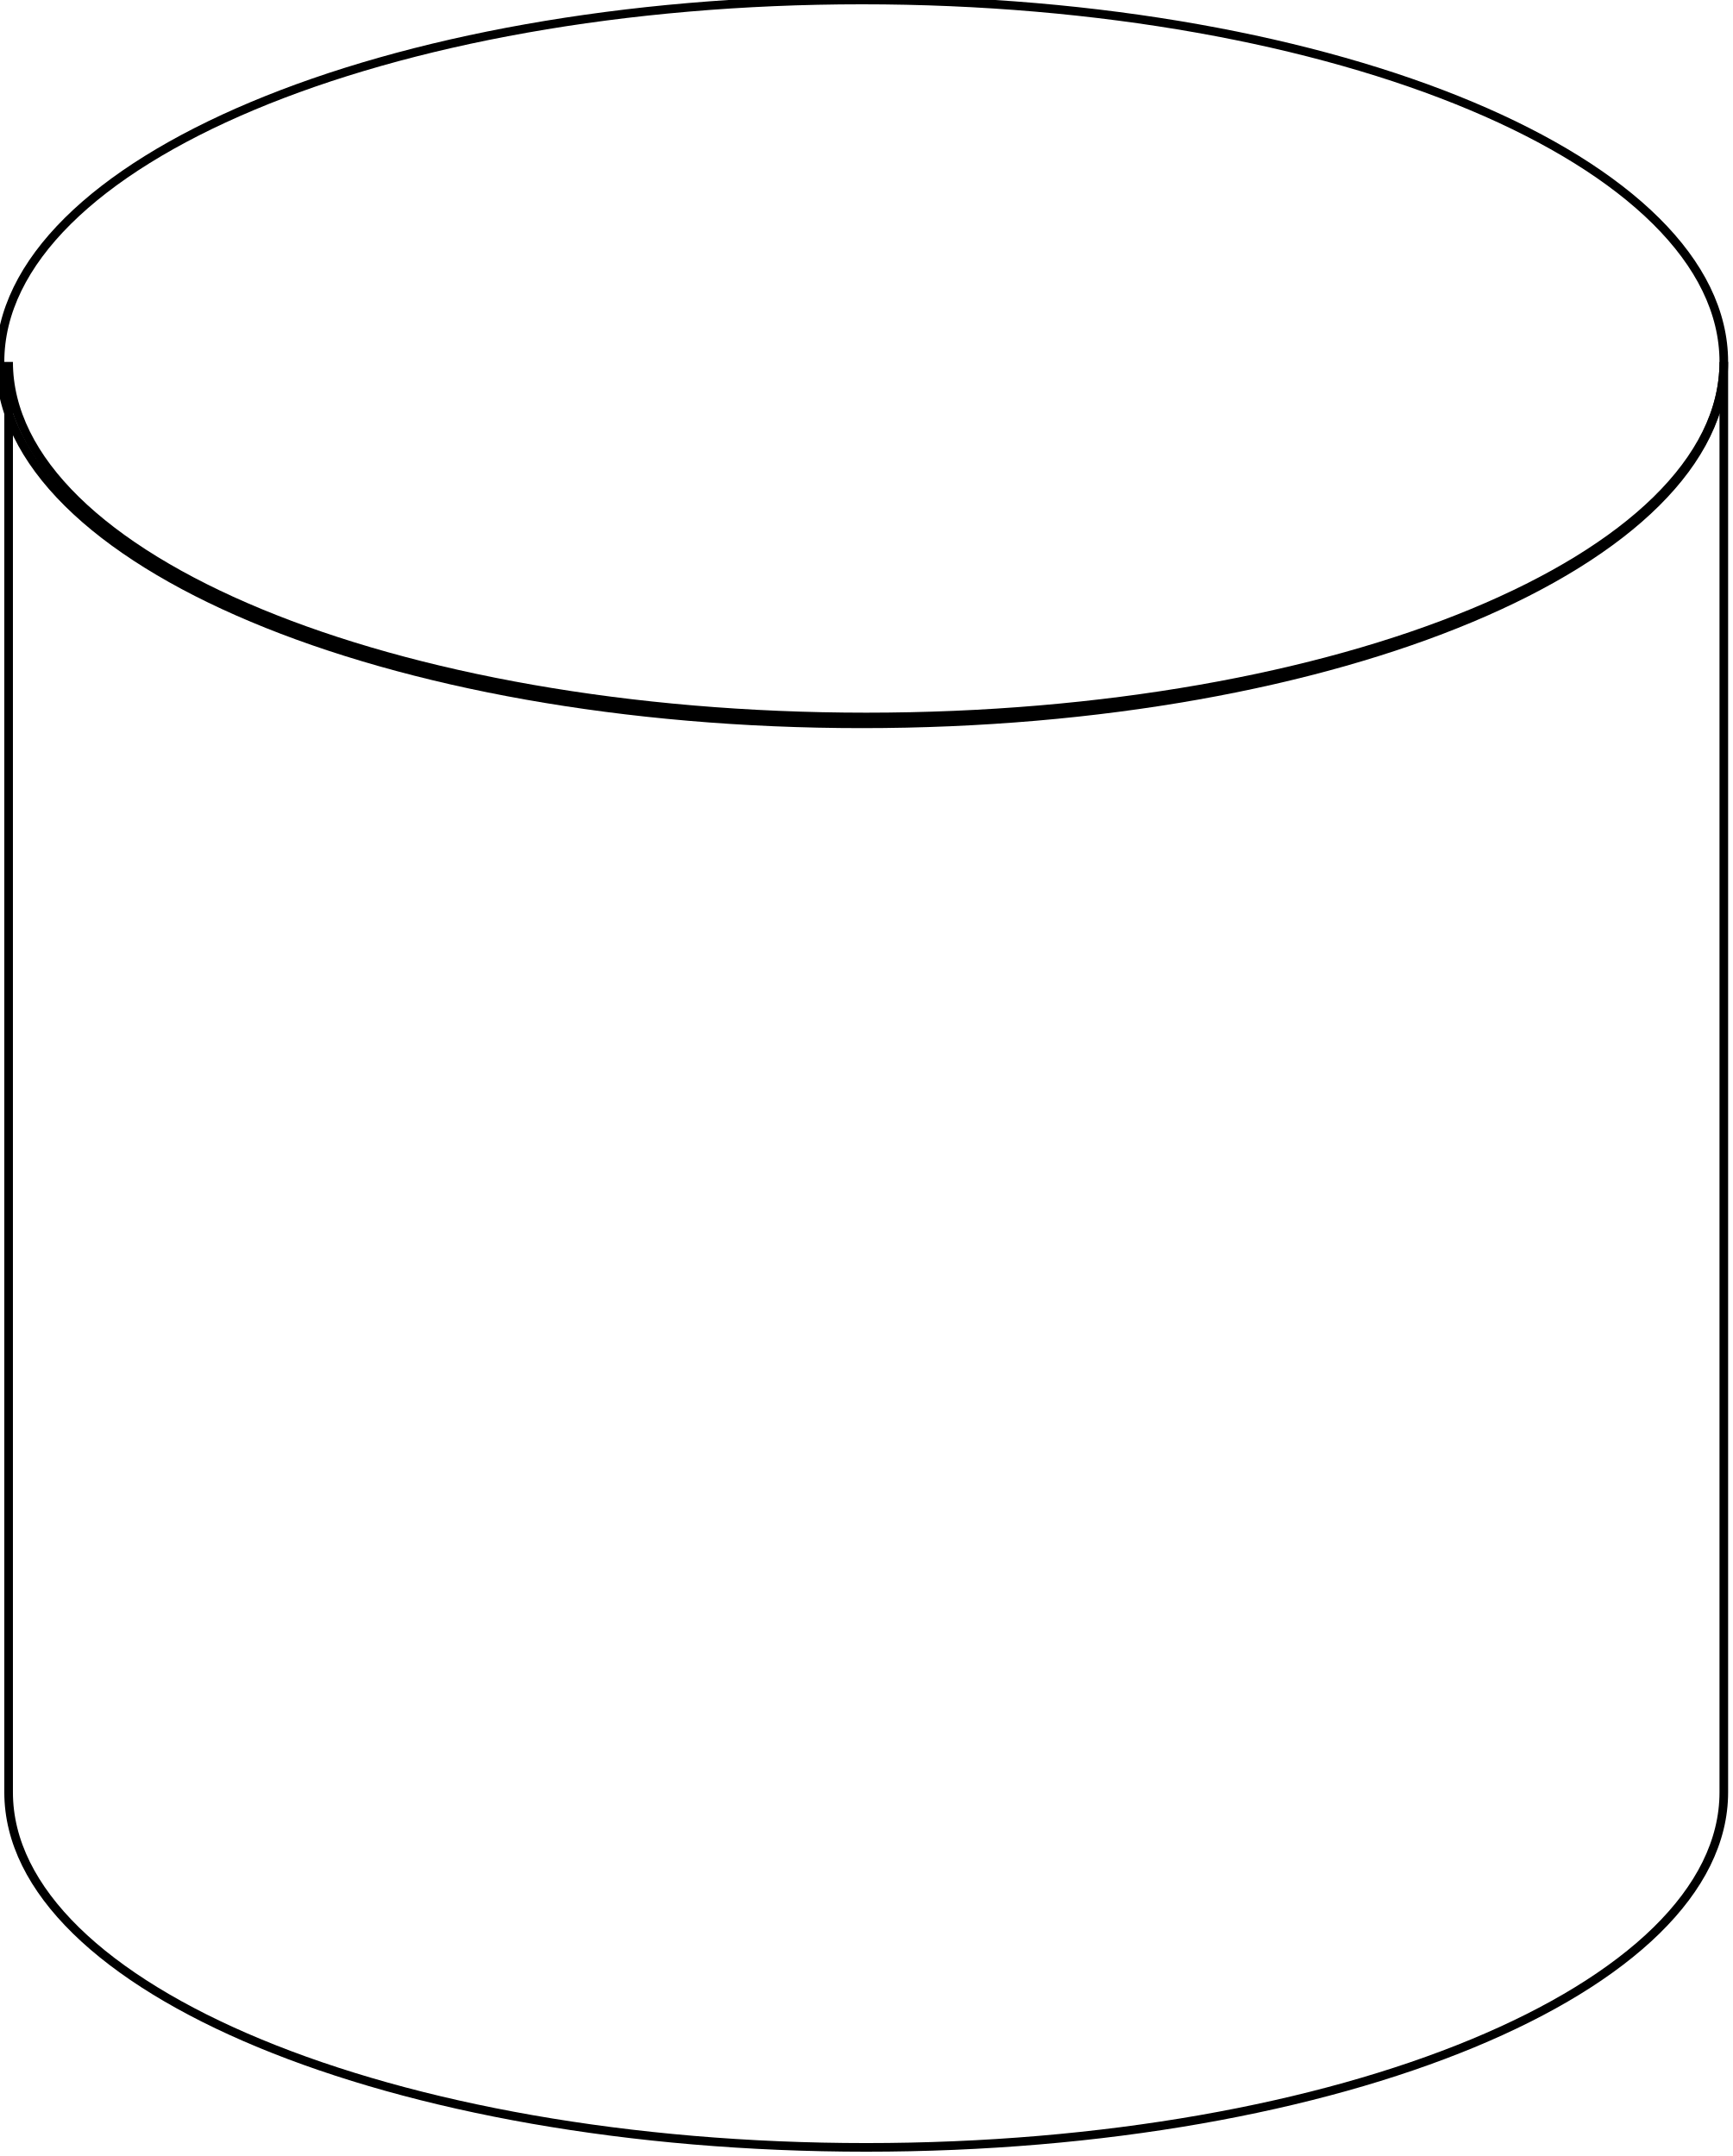
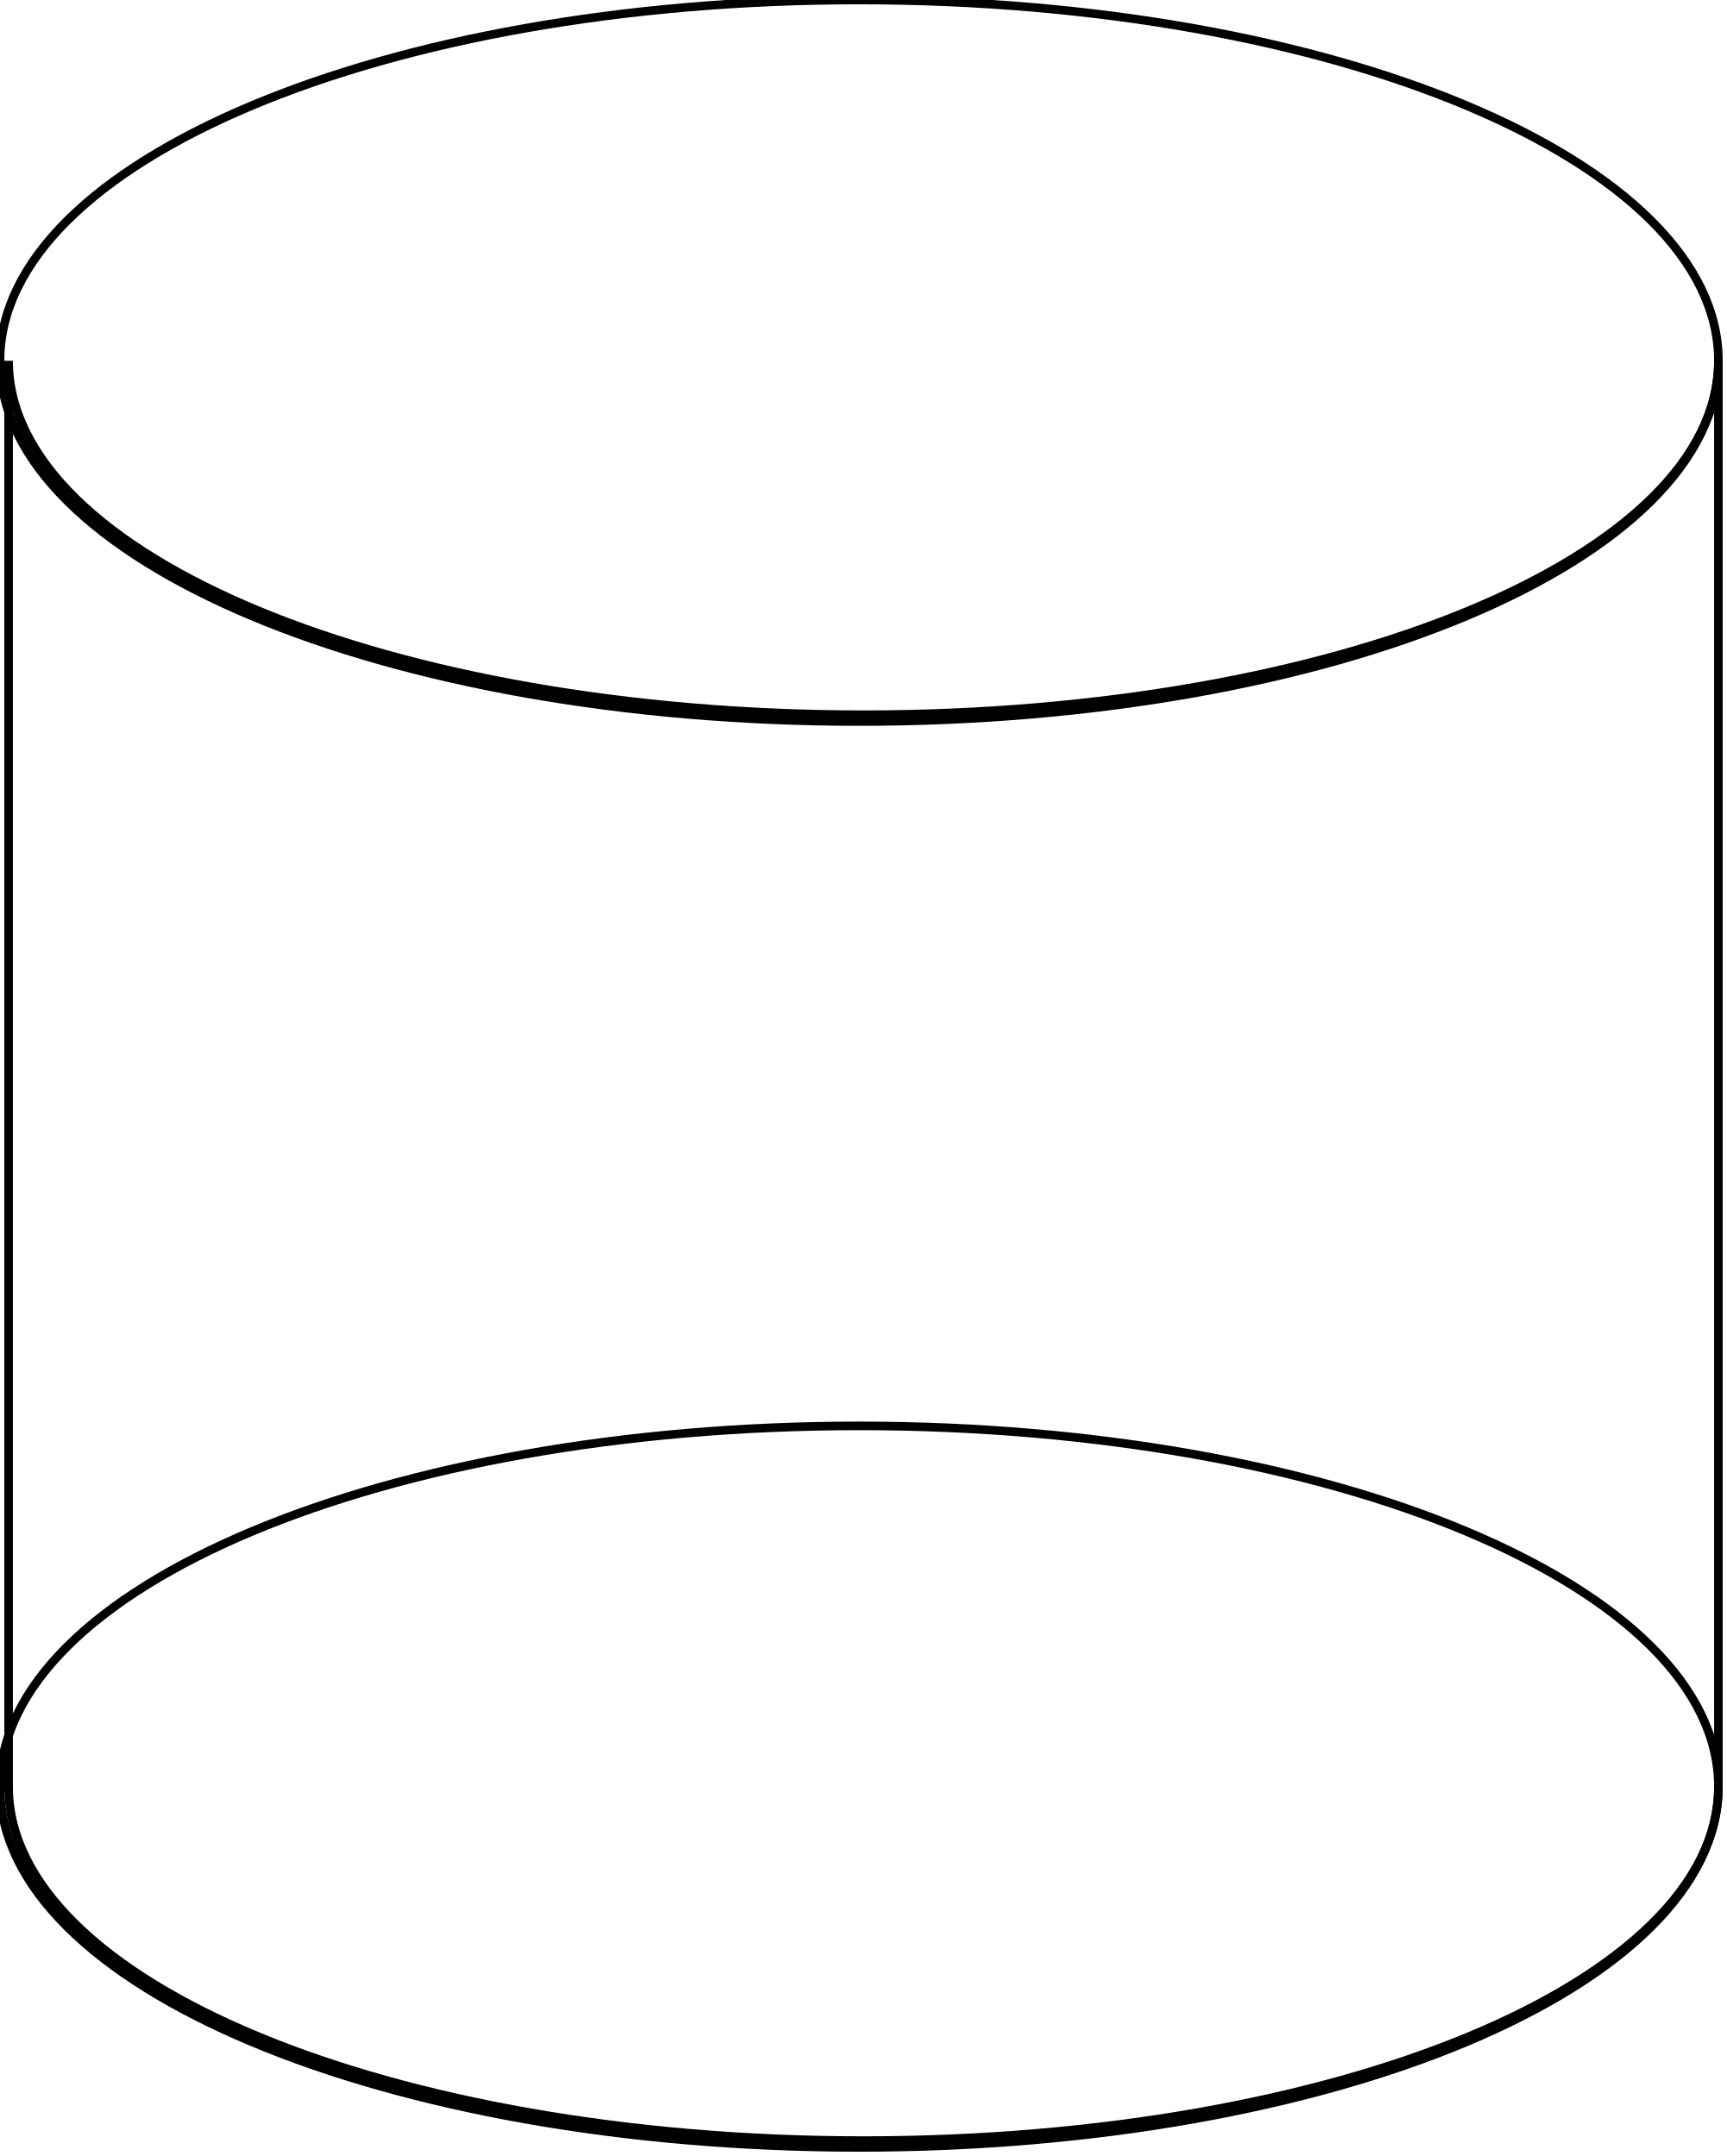
<svg xmlns="http://www.w3.org/2000/svg" style="stroke: #000000; fill: none;">
  <ellipse cx="100" cy="42" rx="100" ry="42" />
+   <ellipse cx="100" cy="208" rx="100" ry="42" />
  <path d="M 1,42 L 1,208 A 99,41 0 0 0 200,208 L 200,42 M 1,42 A 99,41 0 0 0 200,42" />
</svg>
